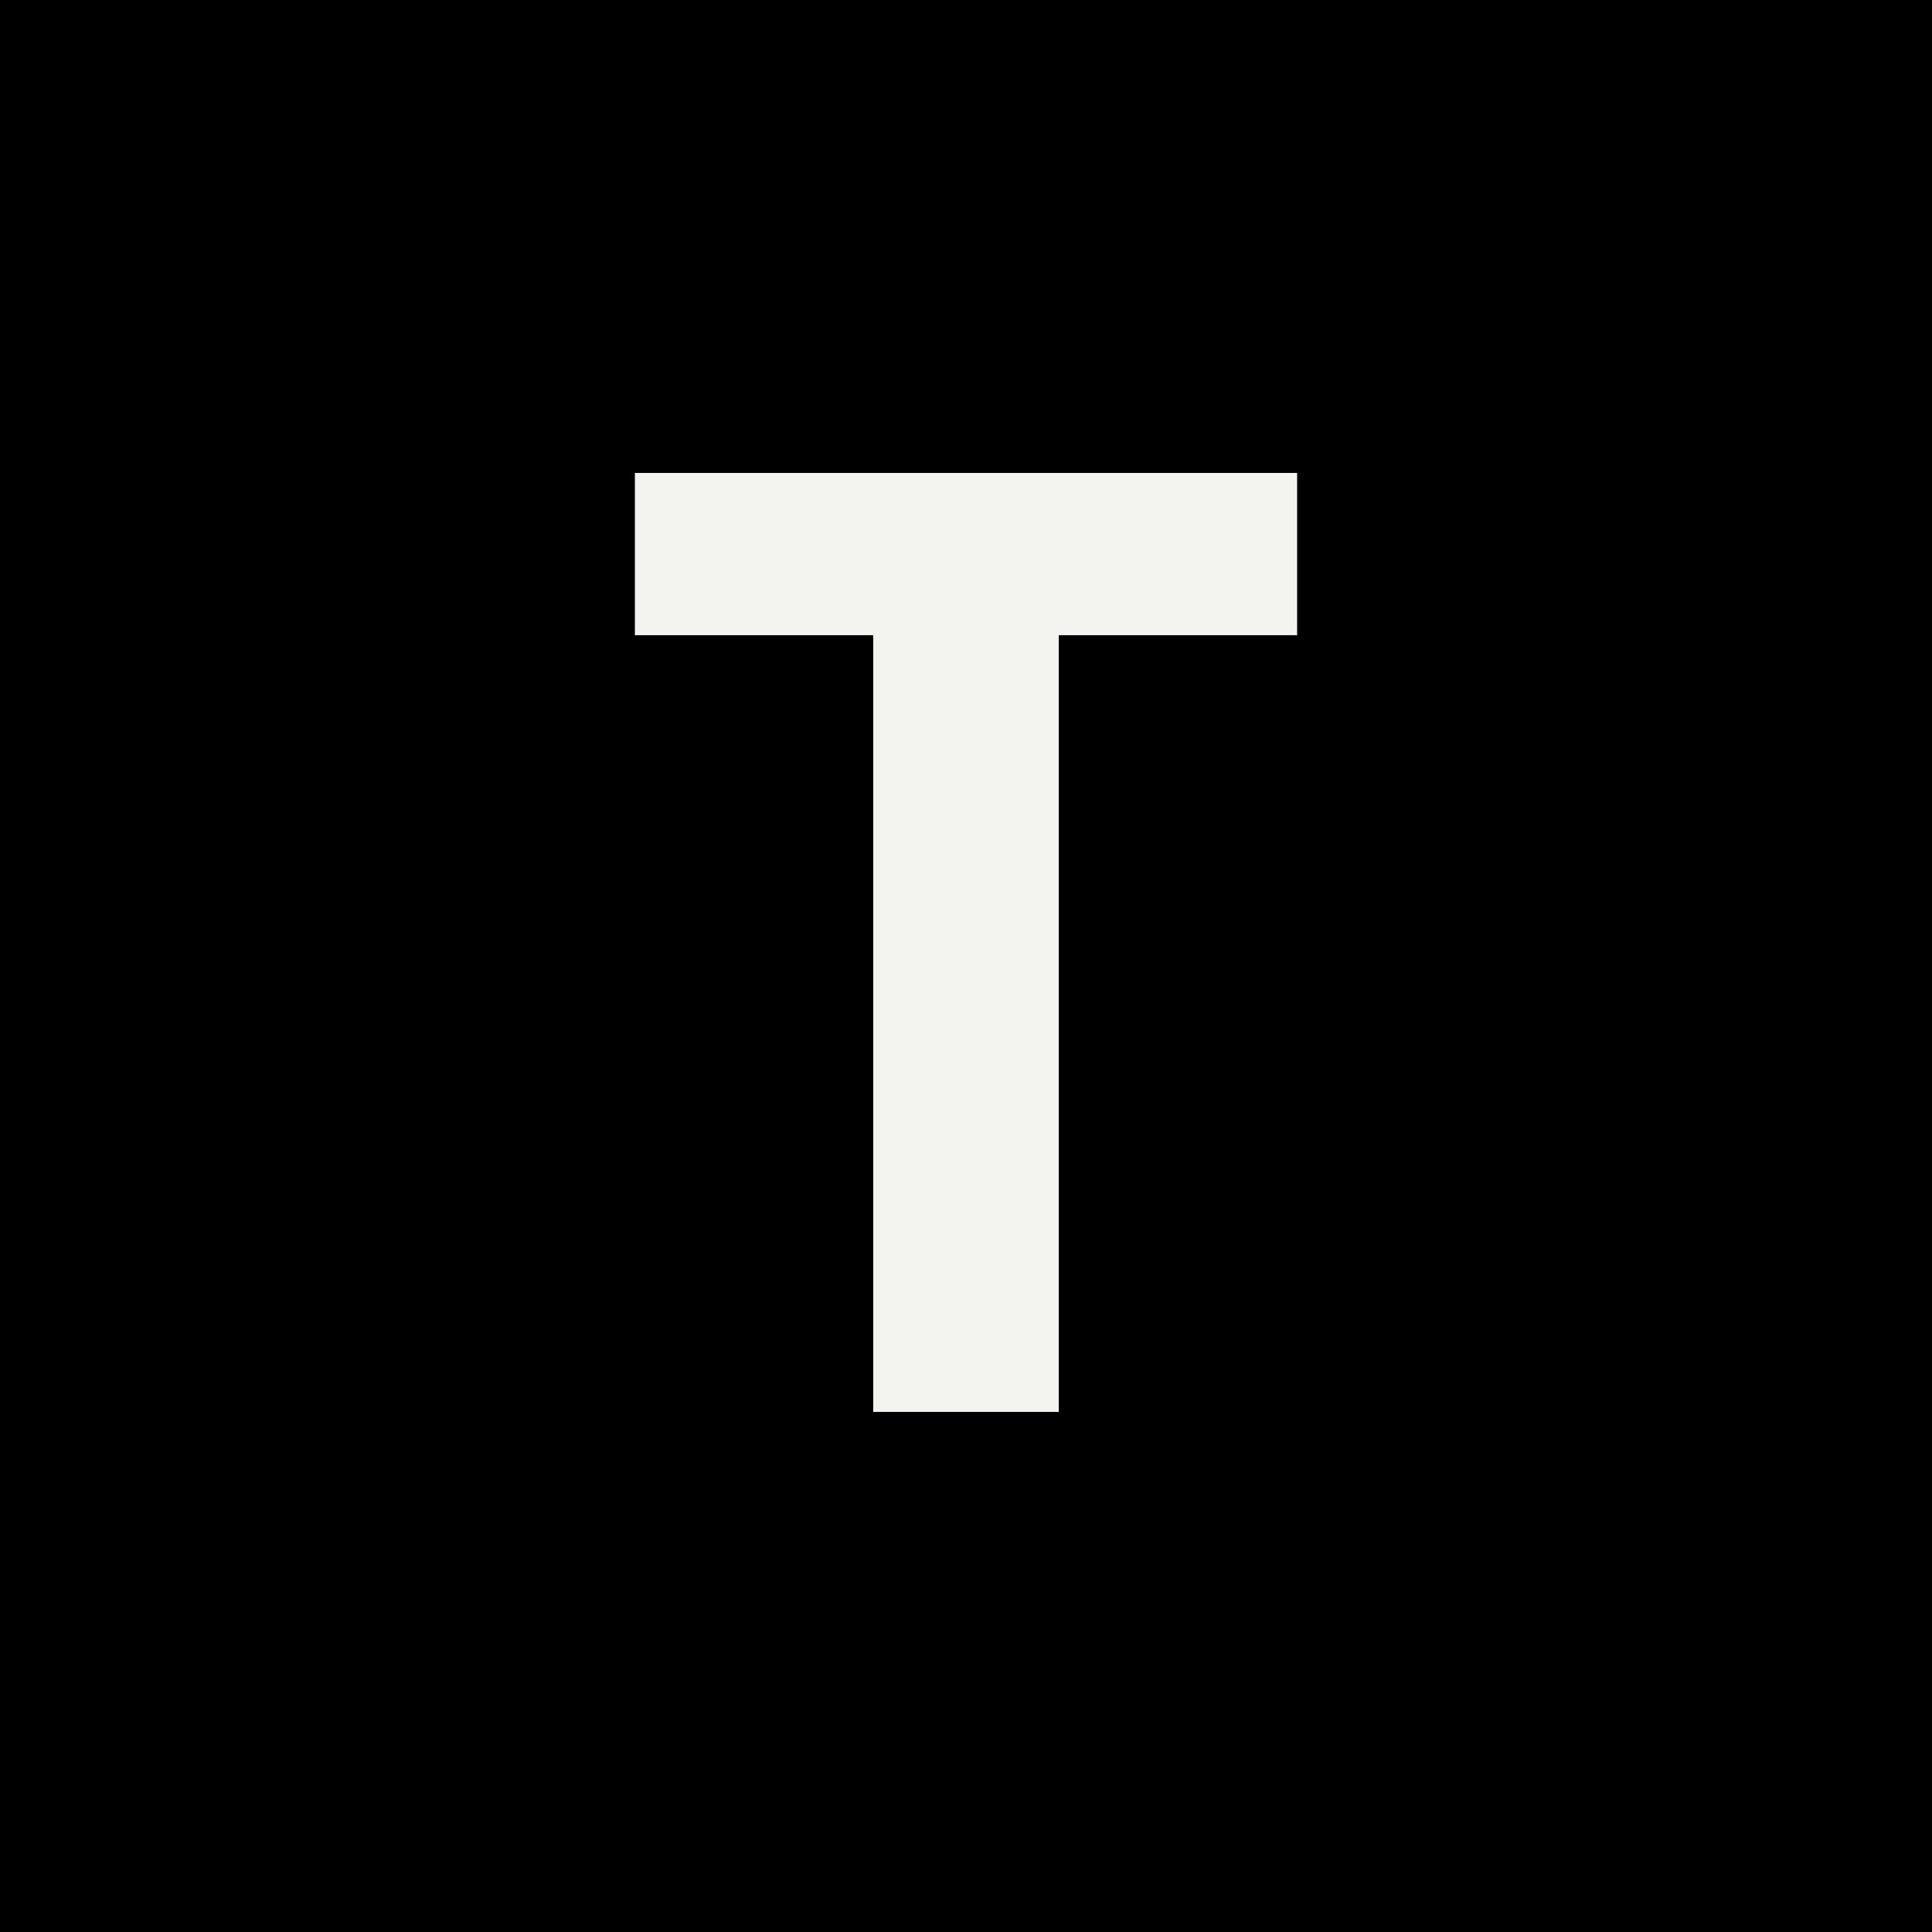
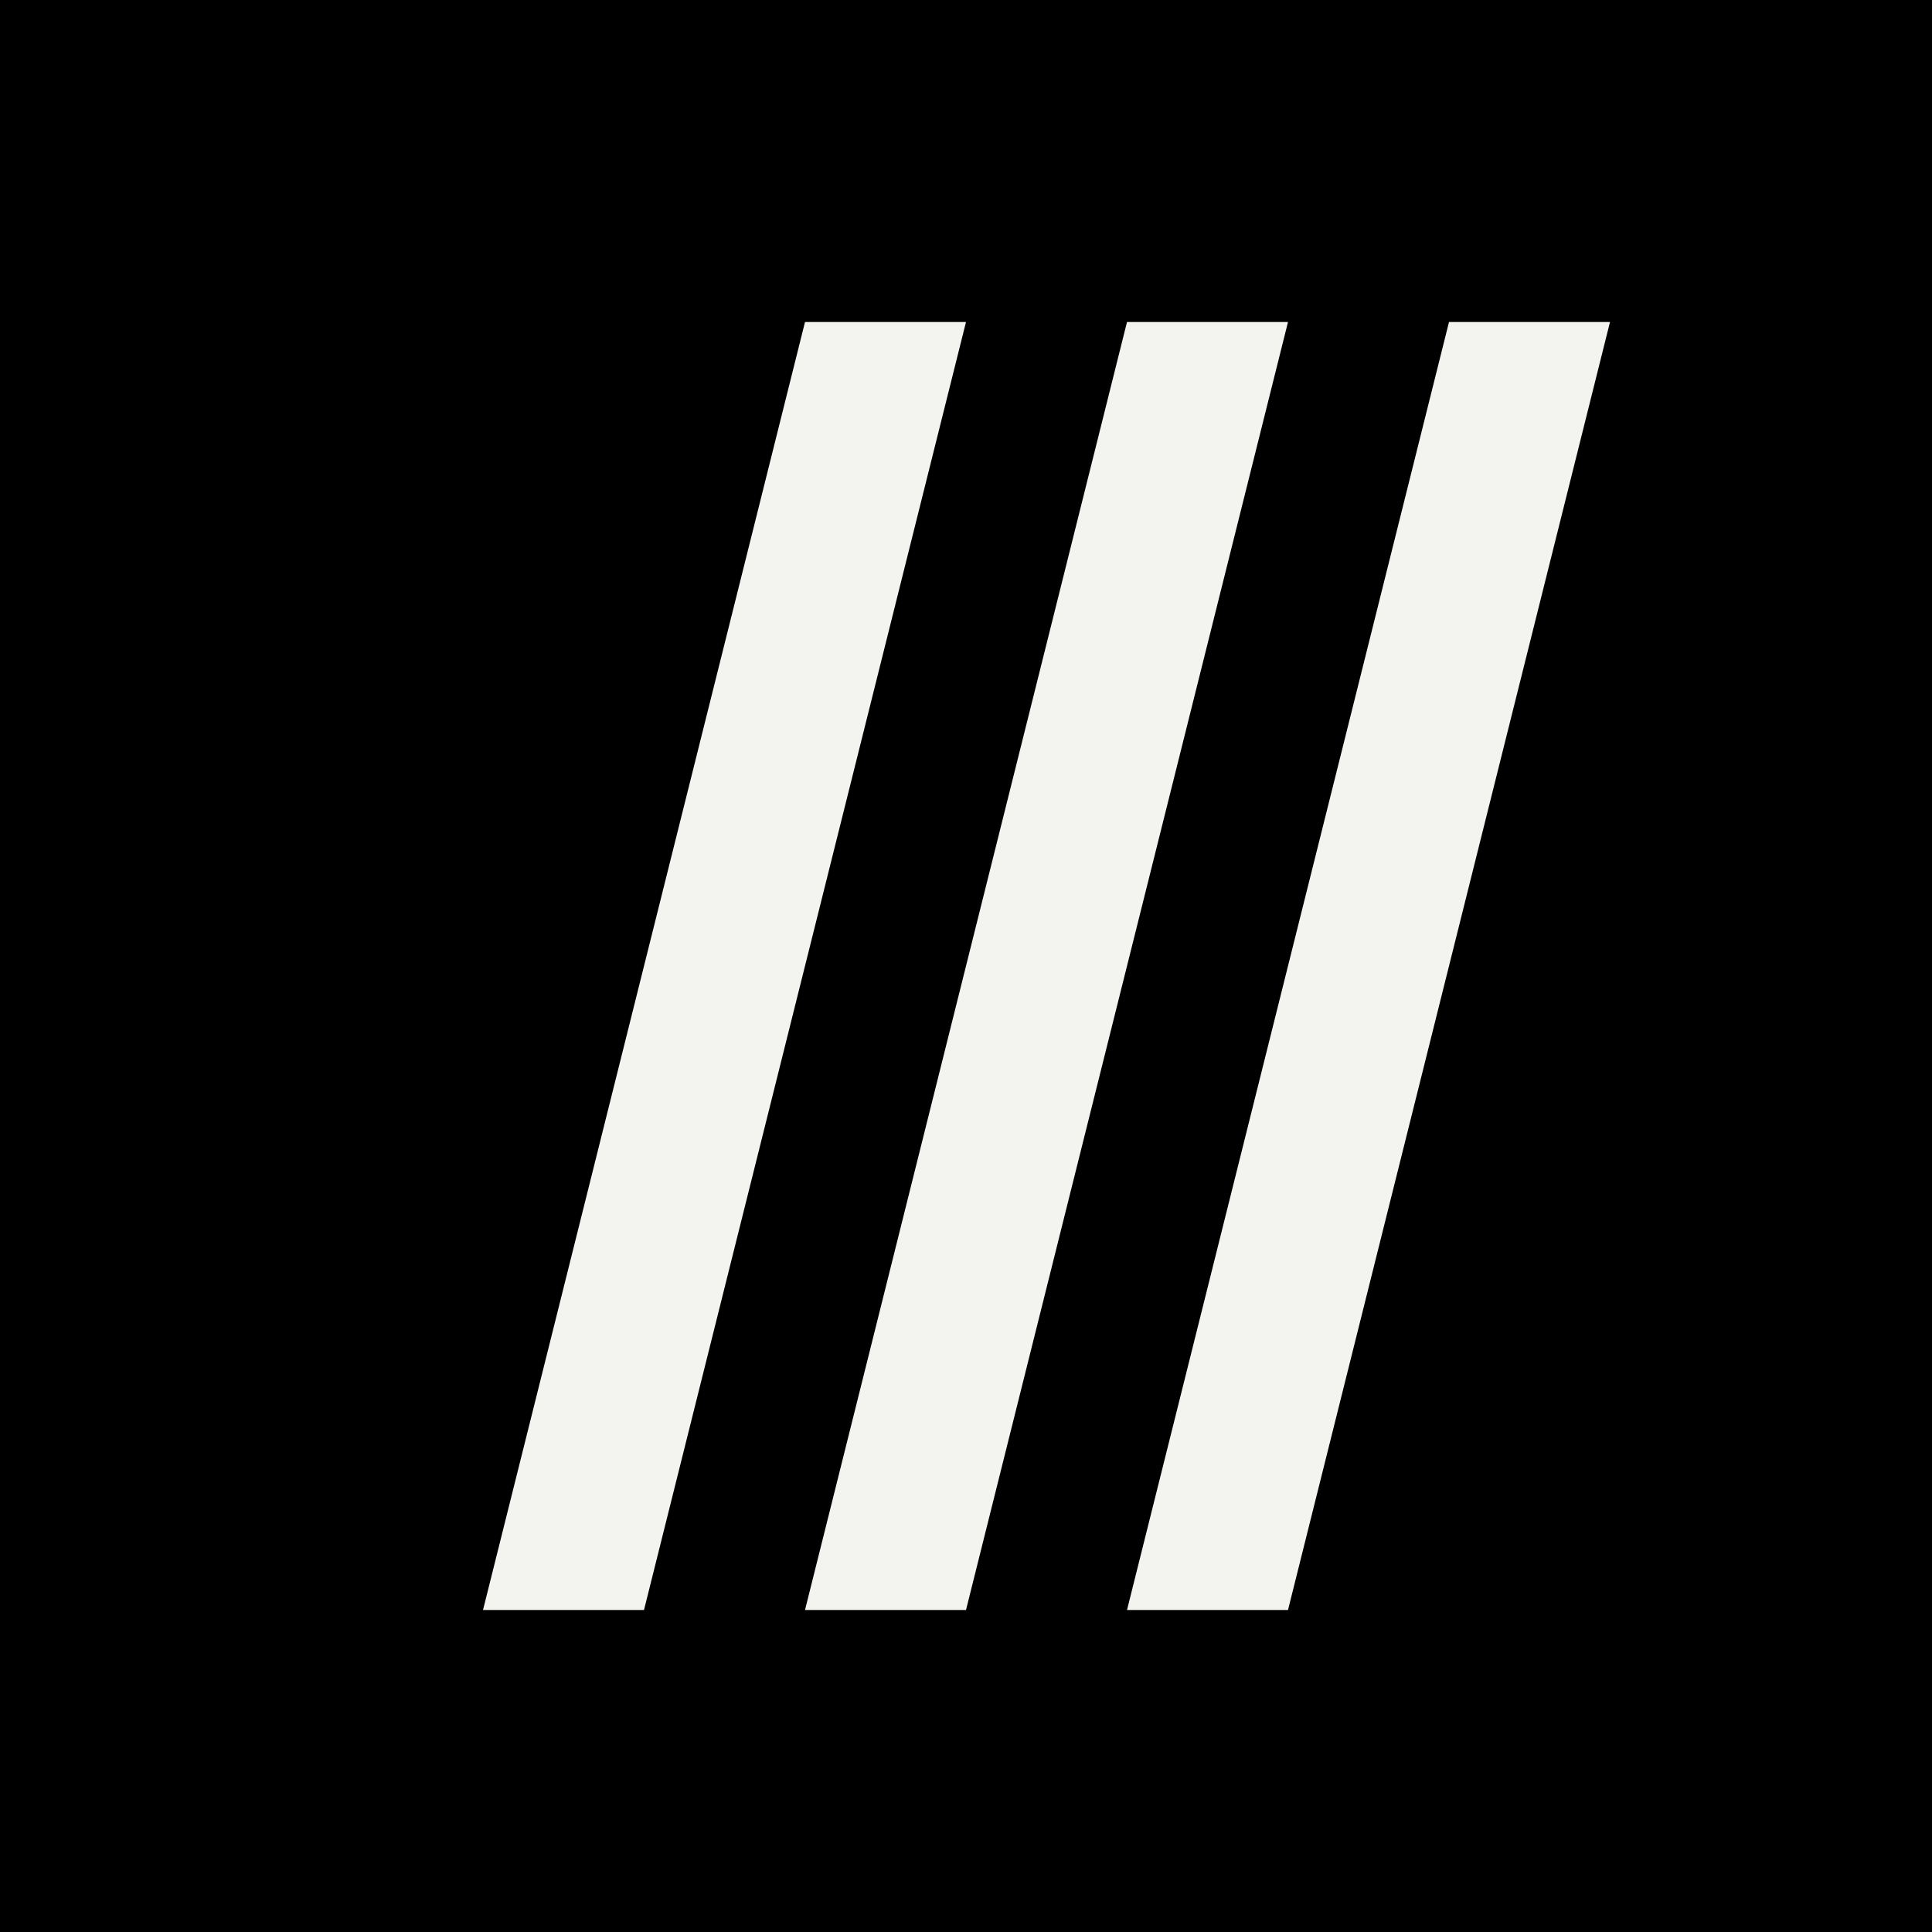
<svg xmlns="http://www.w3.org/2000/svg" width="48" height="48" viewBox="0 0 48 48">
  <rect width="48" height="48" fill="#000000" />
-   <text x="50%" y="50%" dominant-baseline="central" text-anchor="middle" fill="#F3F3EF" font-family="monospace" font-size="32" font-weight="700">T</text>
+   <g transform="translate(8,8)">
+     <path d="M4 32L12 0H16L8 32H4Z" fill="#F3F3EF" />
+     <path d="M12 32L20 0H24L16 32H12Z" fill="#F3F3EF" />
+     <path d="M20 32L28 0H32L24 32H20Z" fill="#F3F3EF" />
+   </g>
</svg>
